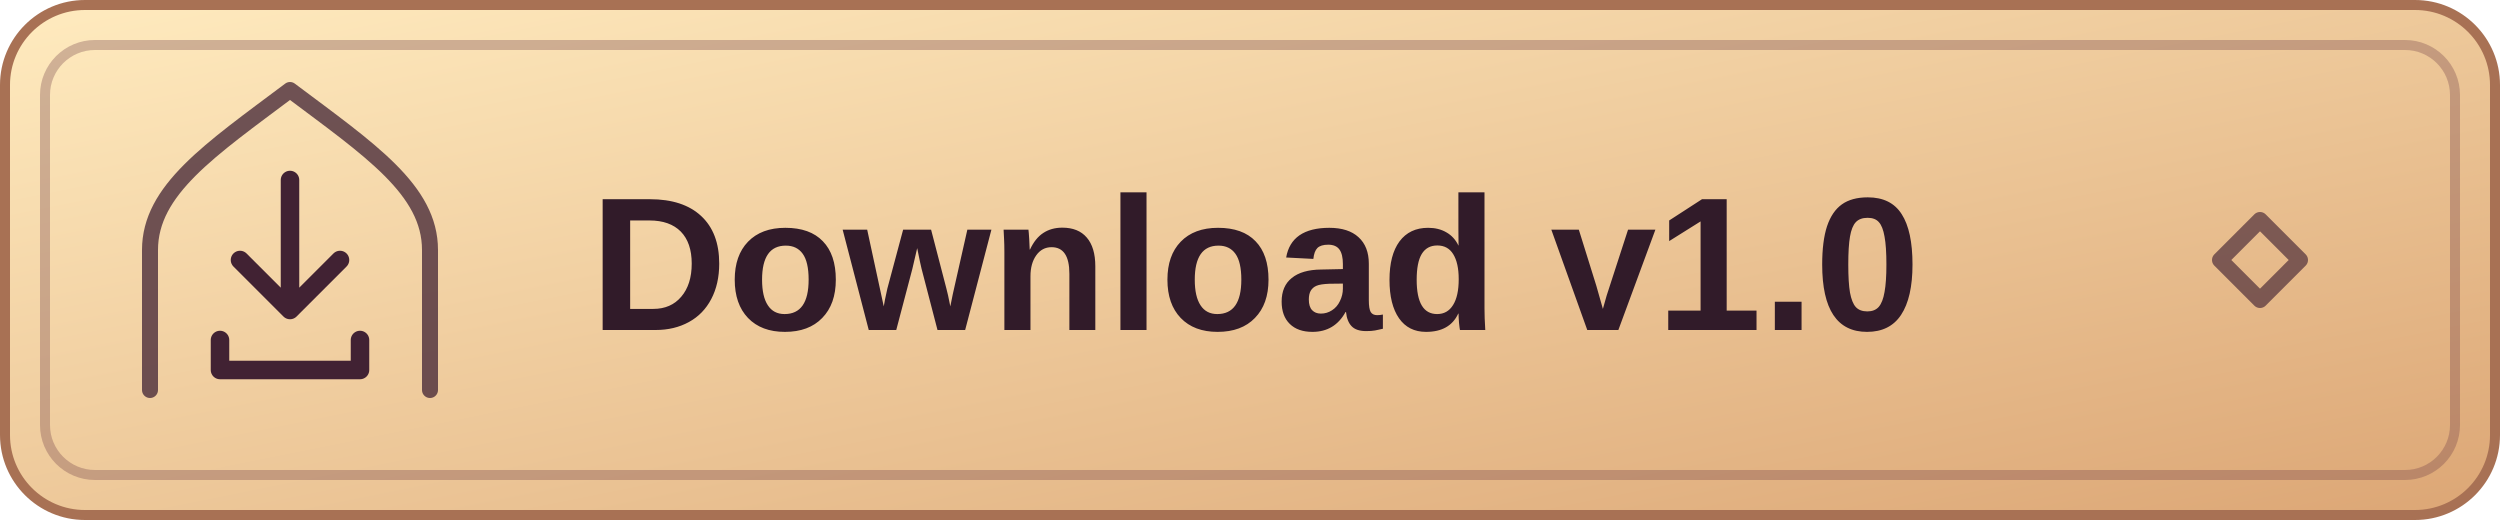
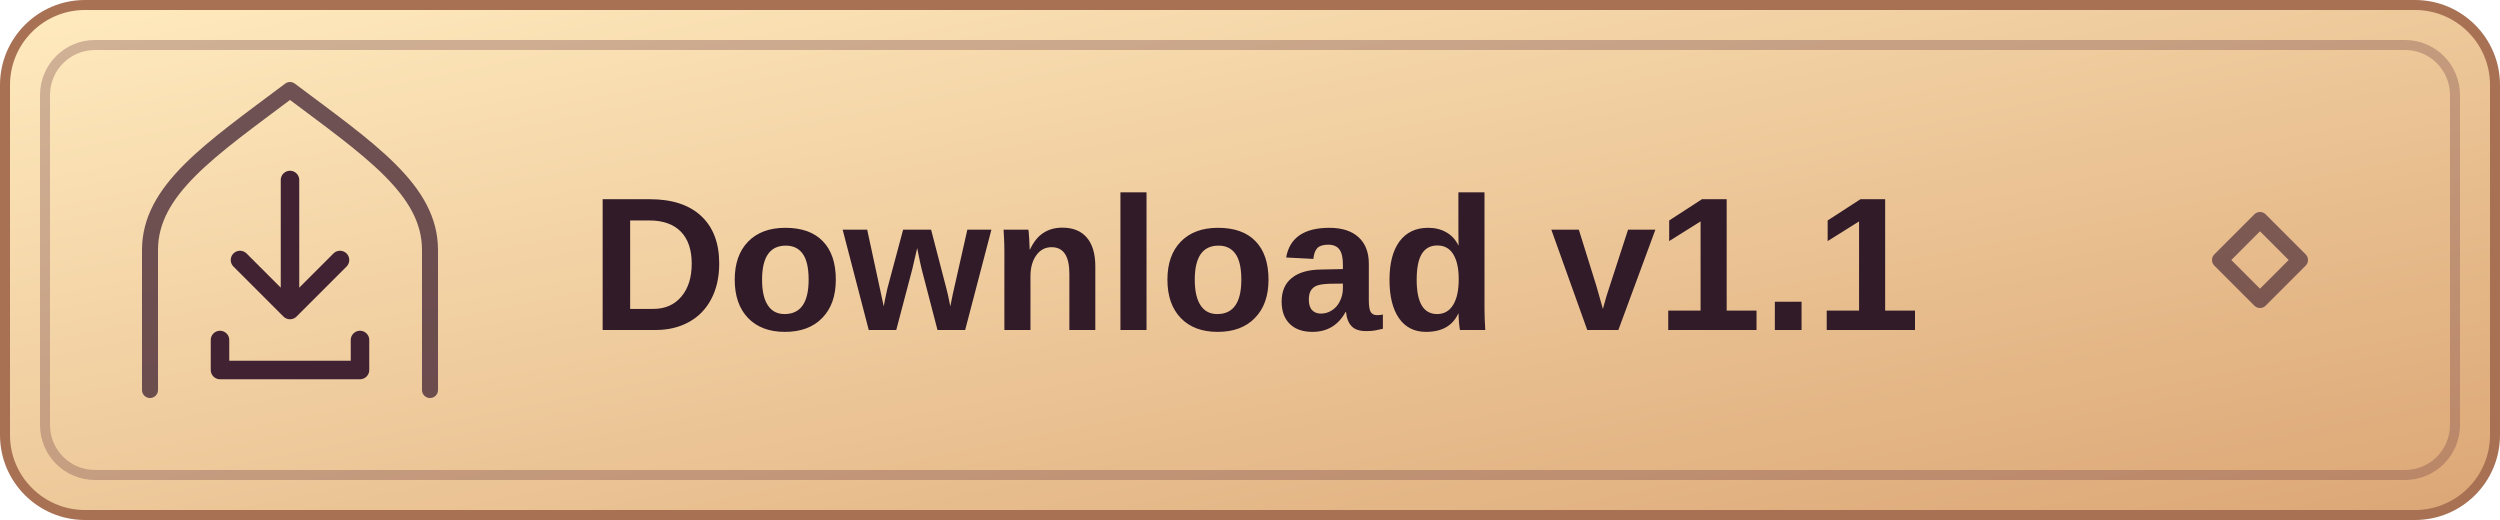
- <svg xmlns="http://www.w3.org/2000/svg" width="250" height="52" viewBox="0 0 250 52" role="img" aria-label="Download version 1.0">
+ <svg xmlns="http://www.w3.org/2000/svg" width="250" height="52" viewBox="0 0 250 52" role="img" aria-label="Download version 1.1">
  <defs>
    <linearGradient id="button" x1="0" x2="1" y1="0" y2="1">
      <stop stop-color="#ffebbf" />
      <stop offset="1" stop-color="#dca675" />
    </linearGradient>
  </defs>
  <rect x=".5" y=".5" width="249" height="51" rx="8" fill="url(#button)" stroke="#a87154" />
  <rect x="4.5" y="4.5" width="241" height="43" rx="5" fill="none" stroke="#703d47" stroke-opacity=".32" />
  <g fill="none" stroke="#412233" stroke-width="1.6" stroke-linecap="round" stroke-linejoin="round">
    <path d="M15 39V25c0-6 6-10 14-16 8 6 14 10 14 16v14" stroke-opacity=".75" />
    <path d="M29 18v13m-5-5 5 5 5-5m-12 8v3h14v-3" stroke-width="1.85" />
    <path d="m222 26 4-4 4 4-4 4Z" stroke-opacity=".64" />
  </g>
-   <text x="59" y="33" fill="#311b29" font-family="Arial, Helvetica, sans-serif" font-size="19" font-weight="700">Download v1.0</text>
+   <text x="59" y="33" fill="#311b29" font-family="Arial, Helvetica, sans-serif" font-size="19" font-weight="700">Download v1.1</text>
</svg>
